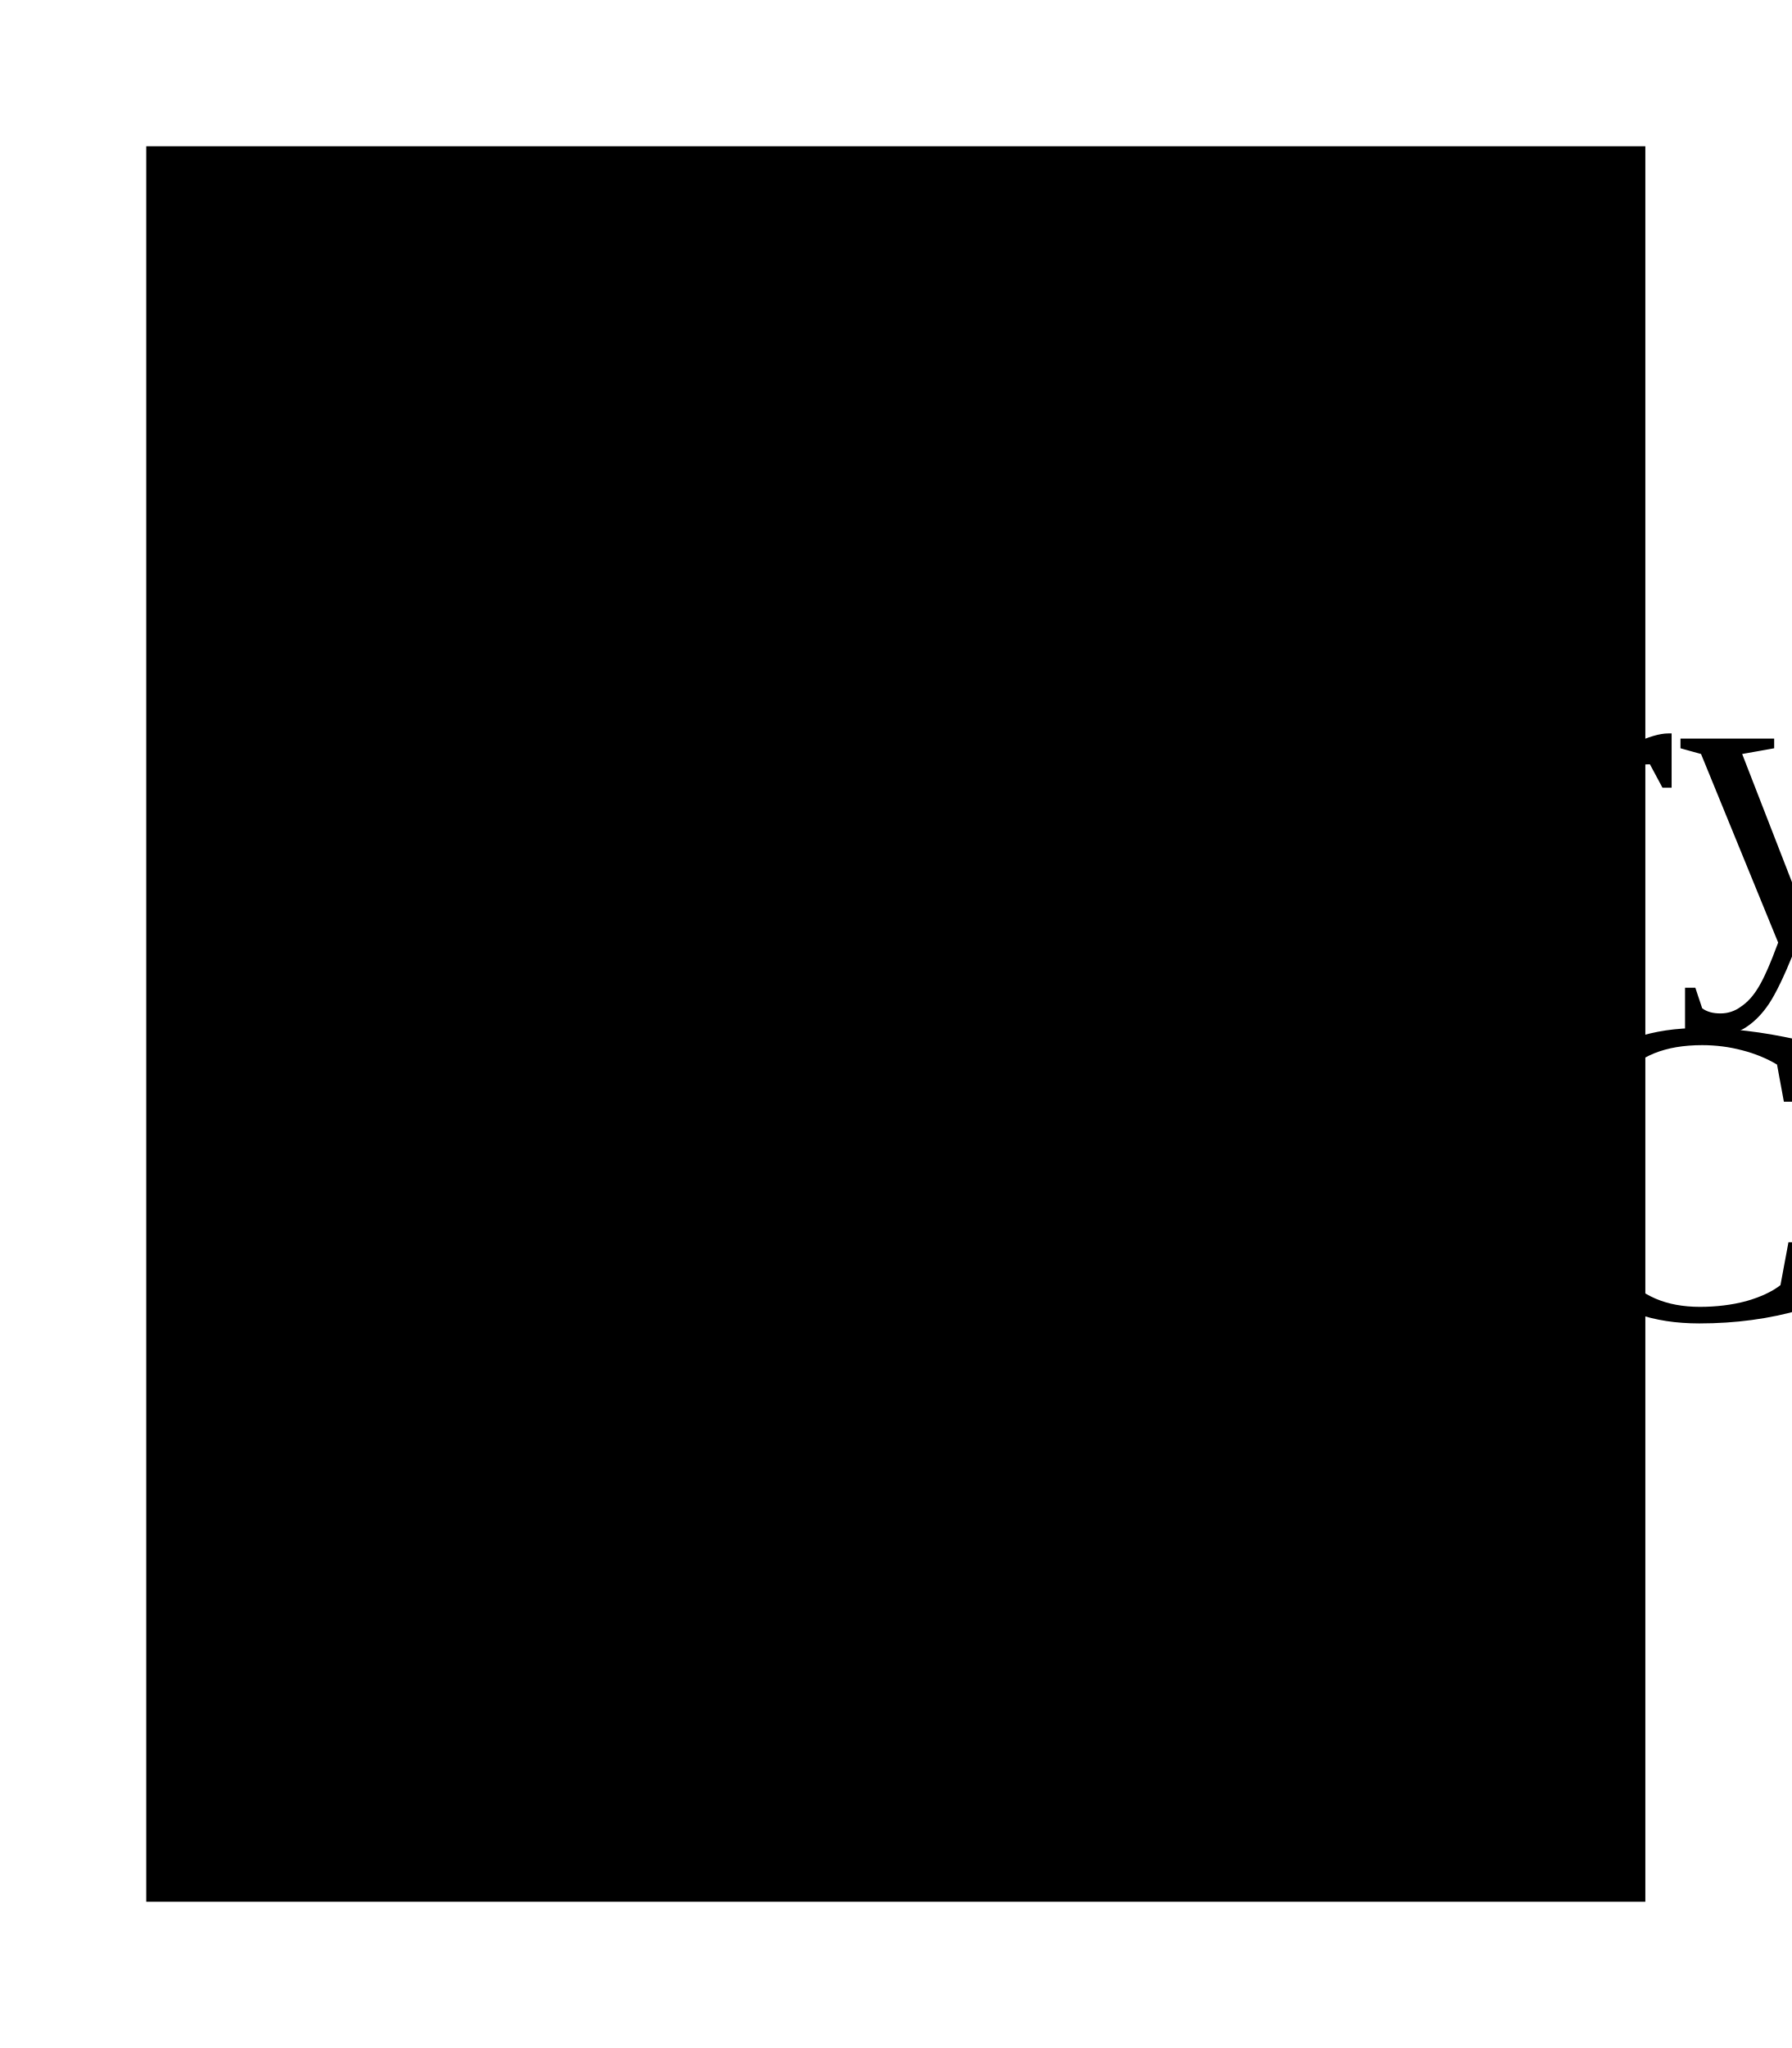
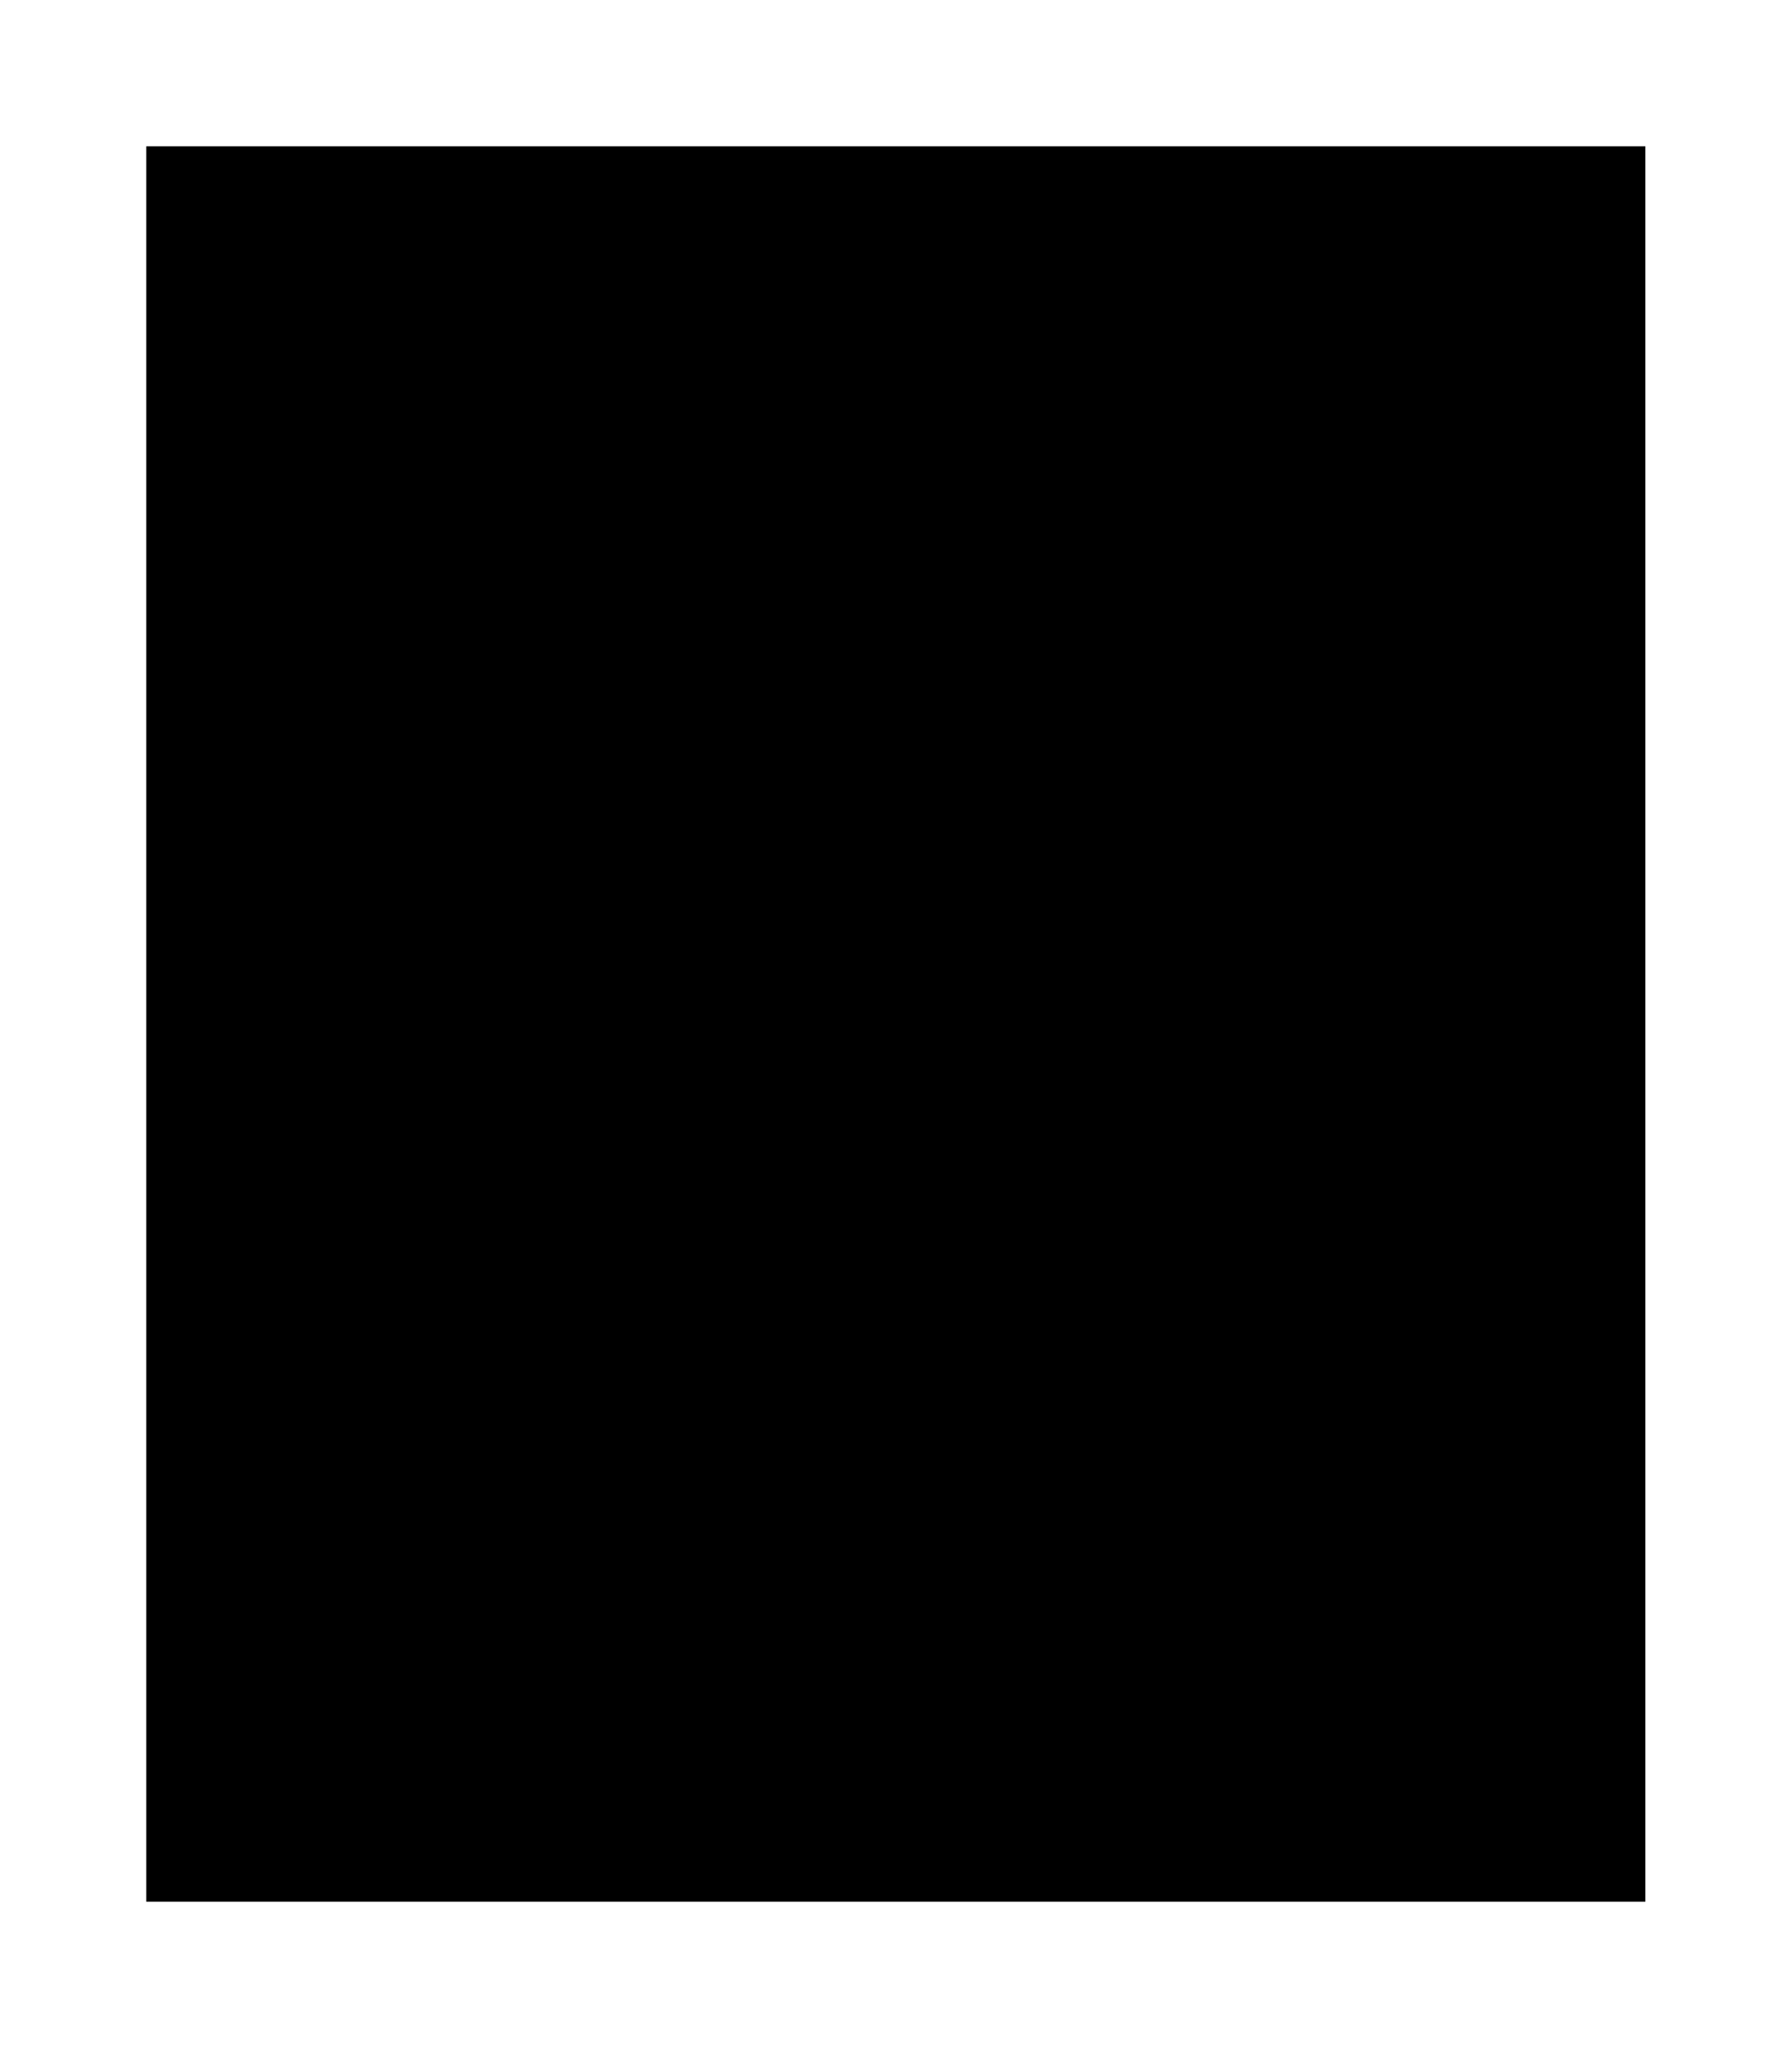
<svg xmlns="http://www.w3.org/2000/svg" viewBox="641 192 49 56">
  <g id="rooms">
-     <path id="parter-bez-numeru-7" class="room" data-room-id="bez-numeru-7" data-level="parter" data-name="Natryski / WC" fill-rule="evenodd" clip-rule="evenodd" d="M645,196 L686,196 L686,244 L645,244 Z" />
+     <path id="parter-bez-numeru-7" class="room" data-room-id="bez-numeru-7" data-level="parter" data-name="WC" fill-rule="evenodd" clip-rule="evenodd" d="M645,196 L686,196 L686,244 L645,244 Z" />
  </g>
  <g id="labels">
-     <text class="room-label label-size-9">
-       <tspan x="665.5" y="217.71" class="label-name">Natryski</tspan>
-       <tspan x="665.5" y="228.06" class="label-name">/ WC</tspan>
+     <text class="room-label">
+       <tspan x="665.5" y="224.16" class="label-name">WC</tspan>
    </text>
  </g>
</svg>
